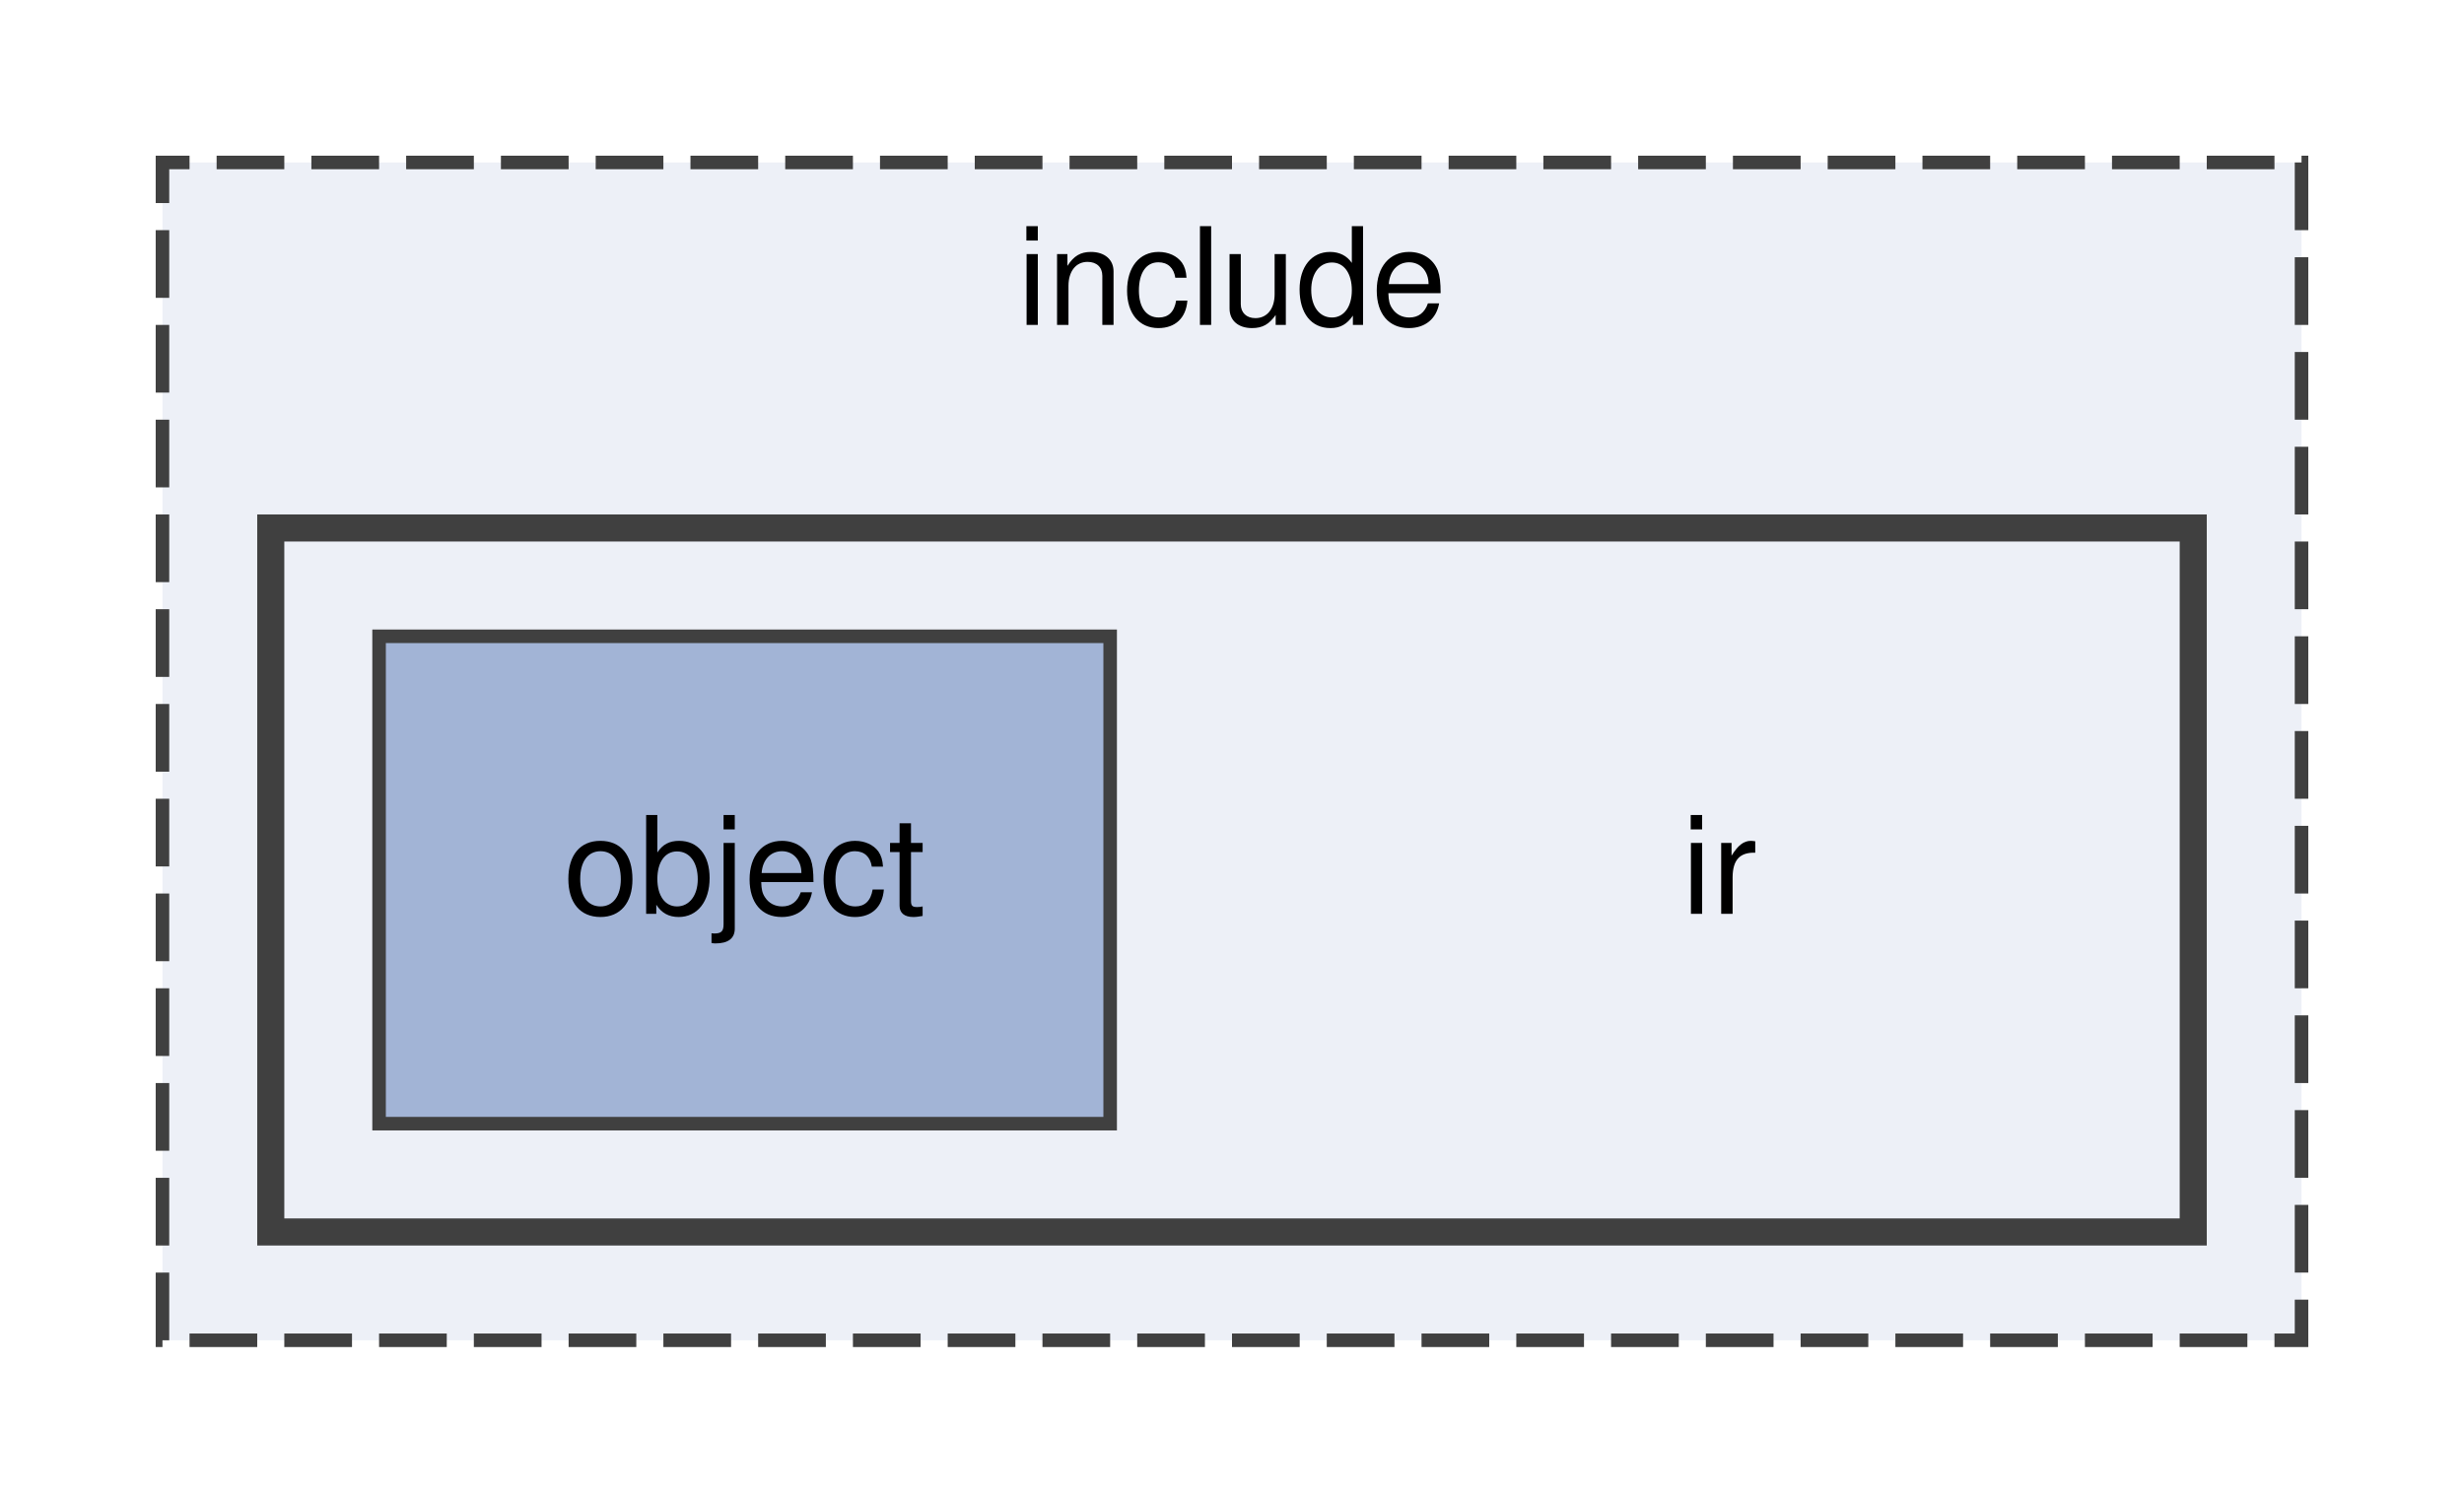
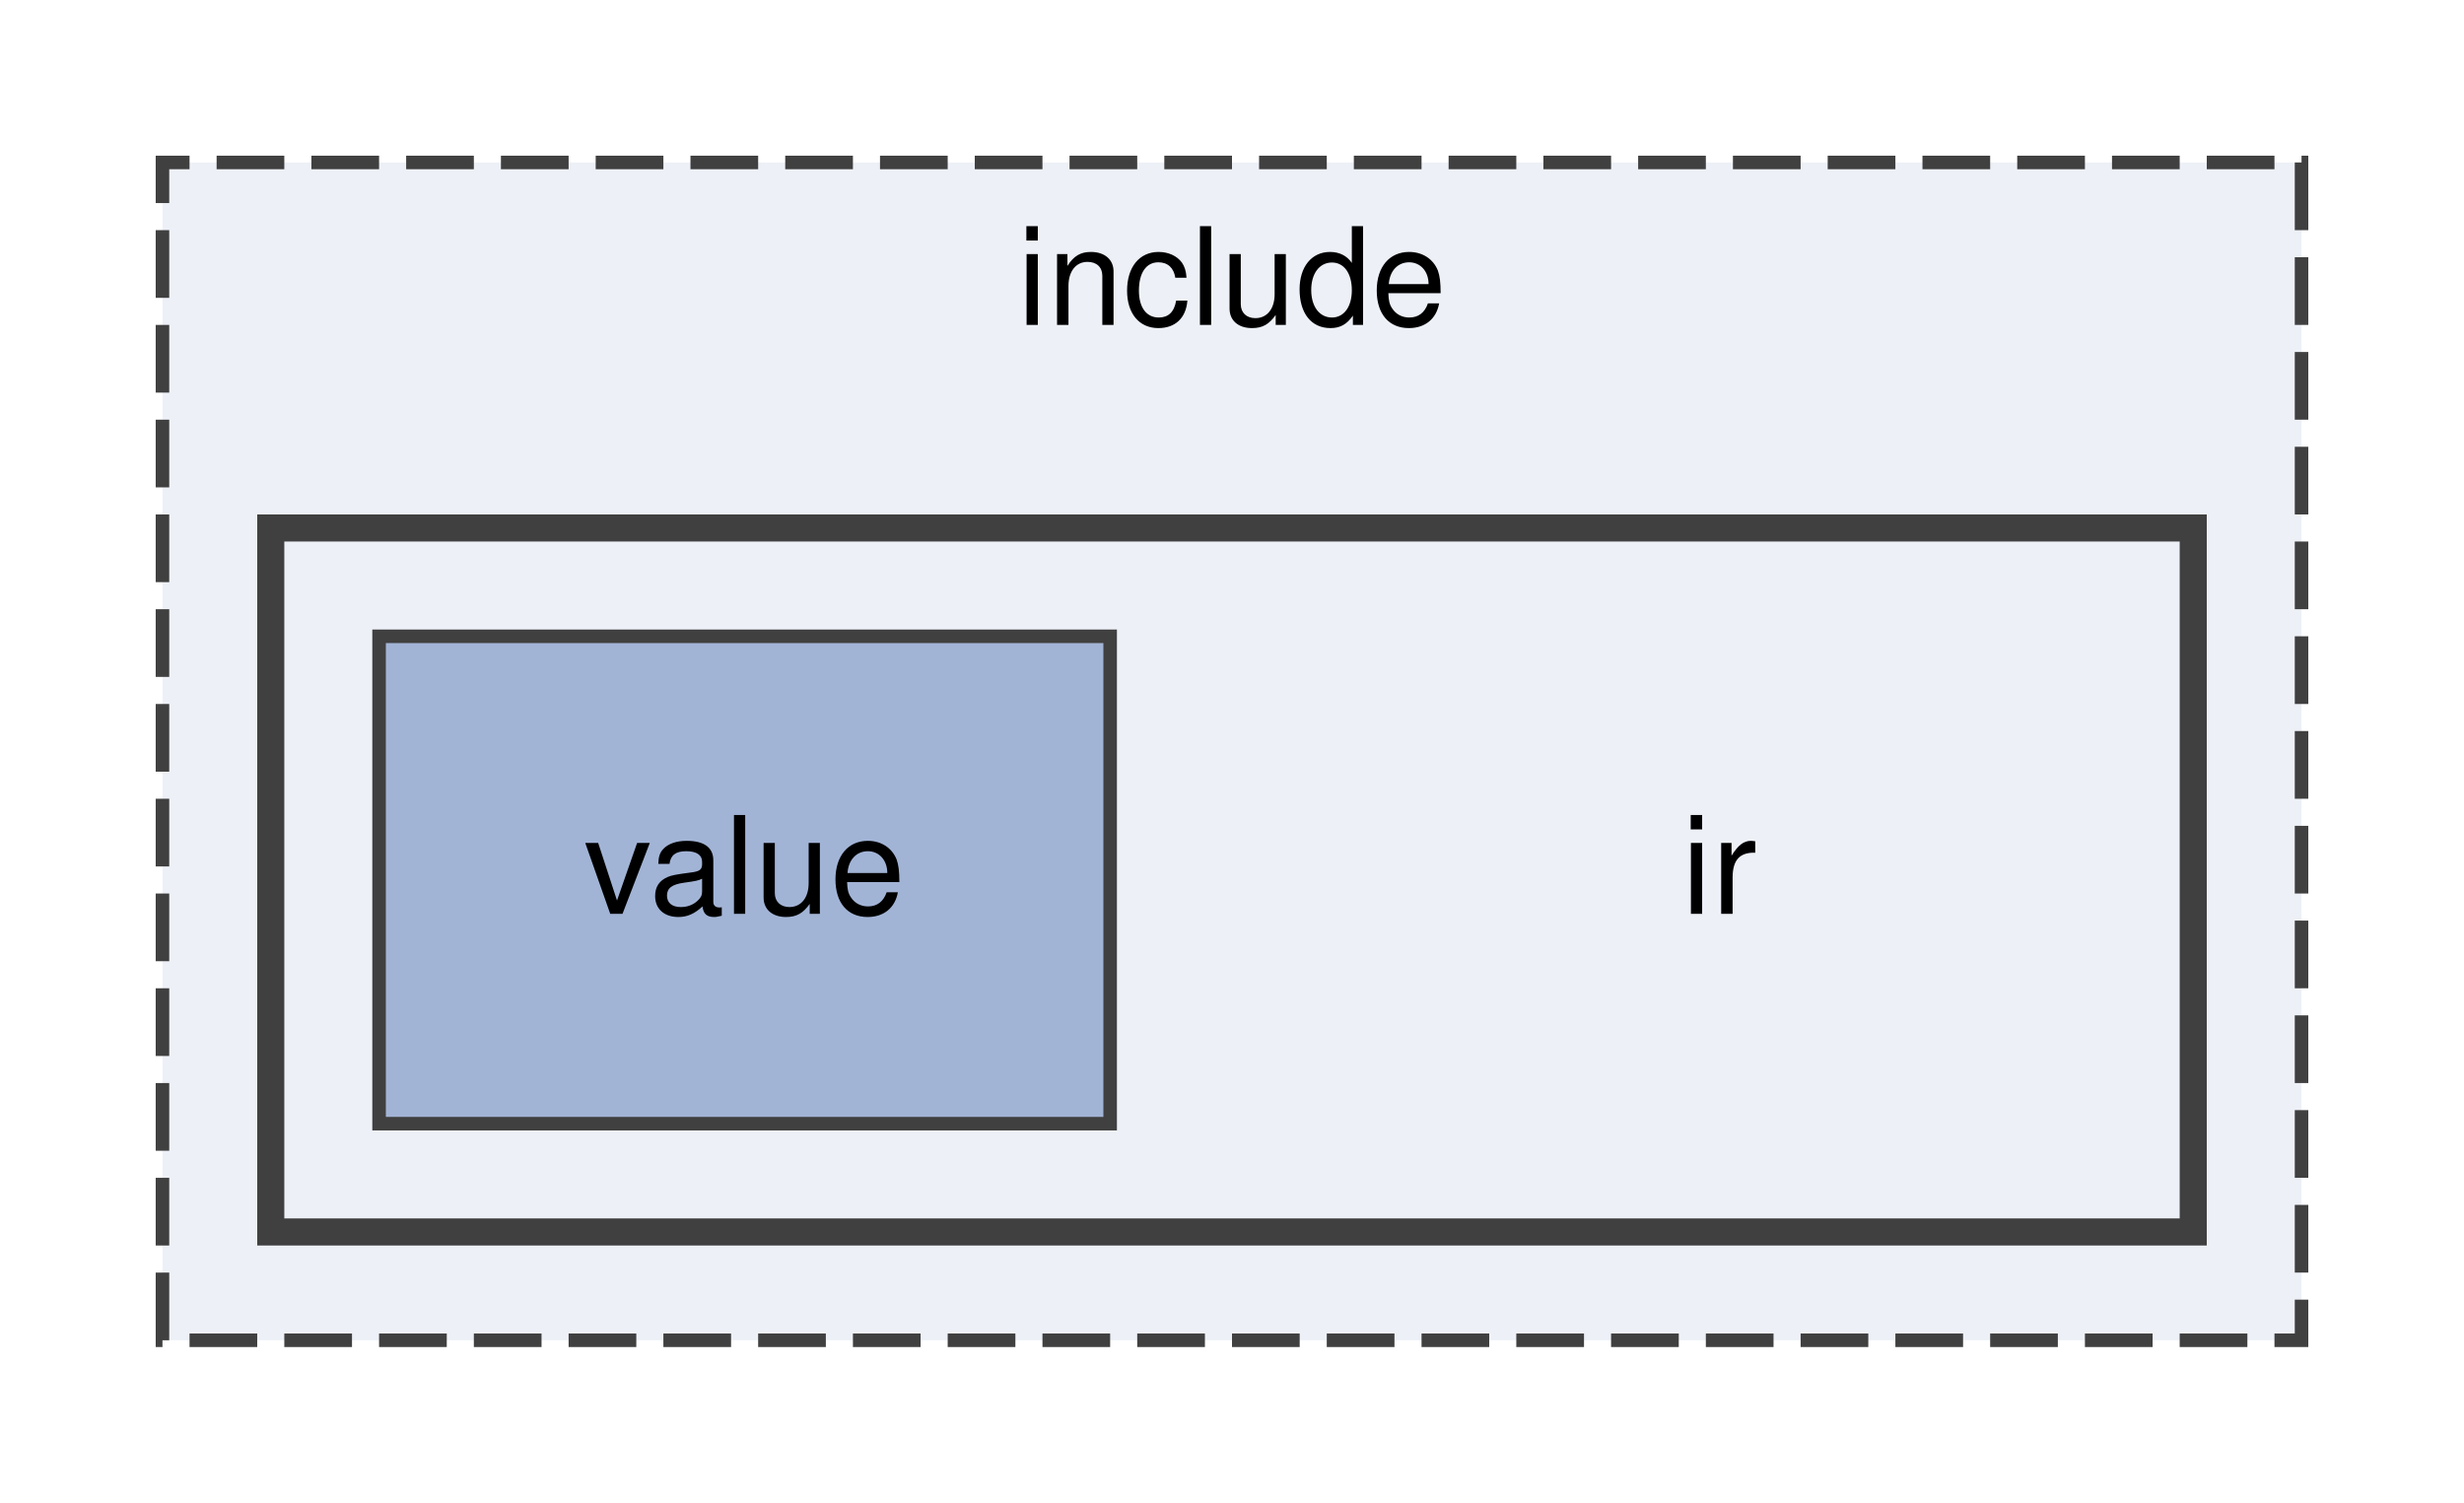
<svg xmlns="http://www.w3.org/2000/svg" xmlns:xlink="http://www.w3.org/1999/xlink" width="182pt" height="111pt" viewBox="0.00 0.00 182.00 111.00">
  <g id="graph0" class="graph" transform="scale(1 1) rotate(0) translate(4 107)">
    <g id="clust1" class="cluster">
      <g id="a_clust1">
        <a xlink:href="dir_d44c64559bbebec7f509842c48db8b23.html" target="_top" xlink:title="include">
          <polygon fill="#edf0f7" stroke="#404040" stroke-dasharray="5,2" points="8,-8 8,-95 166,-95 166,-8 8,-8" />
          <text text-anchor="middle" x="87" y="-83" font-family="Helvetica,sans-Serif" font-size="10.00">include</text>
        </a>
      </g>
    </g>
    <g id="clust2" class="cluster">
      <g id="a_clust2">
        <a xlink:href="dir_45e6f8f5dcd21a88a37c78d1bb277139.html" target="_top">
          <polygon fill="#edf0f7" stroke="#404040" stroke-width="2" points="16,-16 16,-68 158,-68 158,-16 16,-16" />
        </a>
      </g>
    </g>
    <g id="node1" class="node">
      <text text-anchor="middle" x="123" y="-39.5" font-family="Helvetica,sans-Serif" font-size="10.00">ir</text>
    </g>
    <g id="node2" class="node">
      <g id="a_node2">
-         <a xlink:href="dir_da77e26d3984bc029cfbee555c35be15.html" target="_top" xlink:title="object">
+         <a xlink:href="dir_bf2ea5d8dc2e80d01d27bdd5330e0748.html" target="_top" xlink:title="value">
          <polygon fill="#a2b4d6" stroke="#404040" points="78,-60 24,-60 24,-24 78,-24 78,-60" />
-           <text text-anchor="middle" x="51" y="-39.5" font-family="Helvetica,sans-Serif" font-size="10.00">object</text>
+           <text text-anchor="middle" x="51" y="-39.5" font-family="Helvetica,sans-Serif" font-size="10.00">value</text>
        </a>
      </g>
    </g>
  </g>
</svg>
